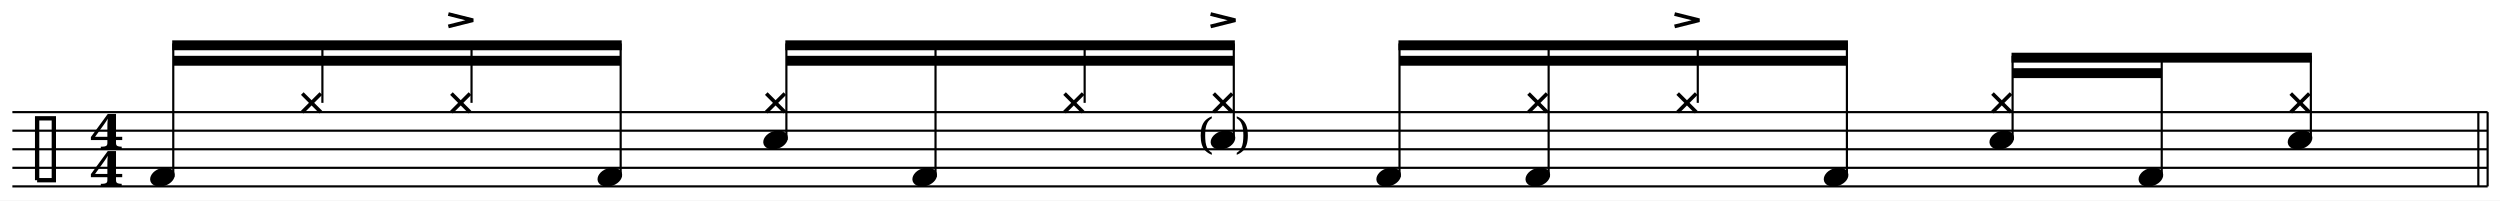
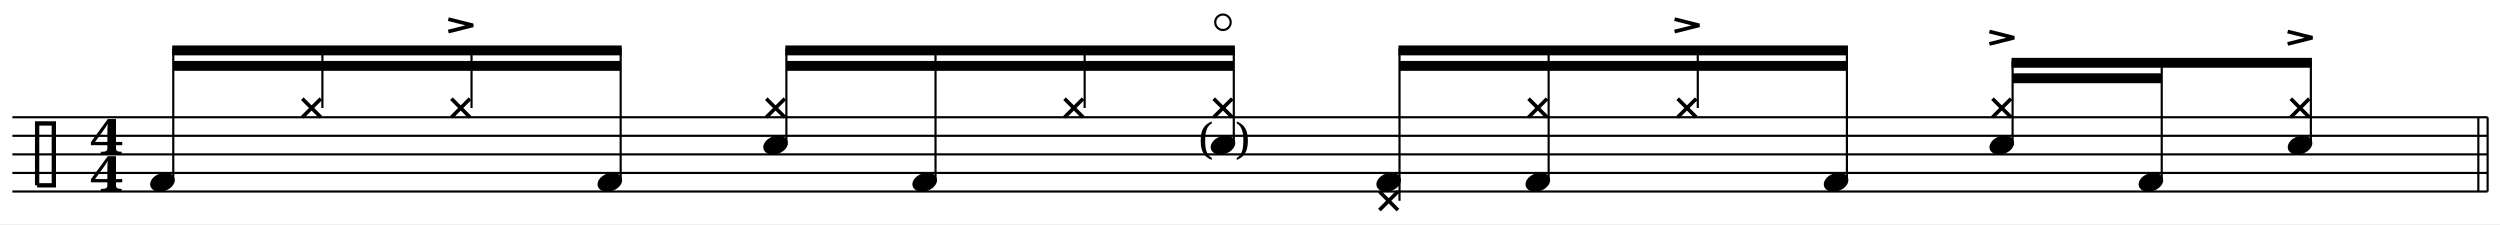
- <svg xmlns="http://www.w3.org/2000/svg" xmlns:xlink="http://www.w3.org/1999/xlink" version="1.1" xml:space="preserve" color="black" width="2020.00" height="162.00" viewBox="-8.00 37.60 1616.00 129.60">
-   <rect id="white-background" x="-8.00" y="37.60" width="1616.00" height="129.60" fill="white" />
+ <svg xmlns="http://www.w3.org/2000/svg" xmlns:xlink="http://www.w3.org/1999/xlink" version="1.1" xml:space="preserve" color="black" width="2020.00" height="181.00" viewBox="-8.00 42.36 1616.00 144.66">
+   <rect id="white-background" x="-8.00" y="42.36" width="1616.00" height="144.66" fill="white" />
  <style type="text/css">
.fill {fill: currentColor}
.stroke {stroke: currentColor; fill: none; stroke-width: .7}
.f1_1 {font:italic 14px serif}
.f2_1 {font:16px calibri}
</style>
  <defs>
    <path id="pclef" class="stroke" style="stroke-width:1.4" d="m-4 10h5.4v-20h-5.4v20" />
    <ellipse id="hd" rx="4.1" ry="2.9" transform="rotate(-20)" class="fill" />
    <path id="Xhead" d="m-3,-3 l6,6 m0,-6 l-6,6" class="stroke" style="stroke-width:1.2" />
    <g id="accent" class="stroke">
      <path d="m-4 0l8 -2l-8 -2" style="stroke-width:1.2" />
    </g>
+     <circle id="opend" class="stroke" cx="0" cy="-3" r="2.5" />
  </defs>
  <g transform="scale(2)">
-     <path class="stroke" d="m800.00 79.04v-24.00" />
-     <path class="stroke" d="m797.00 79.04v-24.00" />
-     <path class="stroke" d="m0.00 79.04 h800.00m-800.00 -6h800.00m-800.00 -6h800.00m-800.00 -6h800.00m-800.00 -6h800.00" />
-     <use x="12.00" y="67.04" xlink:href="#pclef" />
-     <g style="font:bold 16px serif" transform="translate(30.50,79.04) scale(1.2,1)">
+     <path class="stroke" d="m800.00 83.04v-24.00" />
+     <path class="stroke" d="m797.00 83.04v-24.00" />
+     <path class="stroke" d="m0.00 83.04 h800.00m-800.00 -6h800.00m-800.00 -6h800.00m-800.00 -6h800.00m-800.00 -6h800.00" />
+     <use x="12.00" y="71.04" xlink:href="#pclef" />
+     <g style="font:bold 16px serif" transform="translate(30.50,83.04) scale(1.2,1)">
      <text y="-12" text-anchor="middle">4</text>
      <text text-anchor="middle">4</text>
    </g>
-     <path class="fill" d="m51.66 31.84 l145.28 0.00v3.20l-145.28 0.00" />
-     <path class="fill" d="m52.00 36.84 l144.60 0.00v3.20l-144.60 0.00" />
-     <path class="stroke" d="m52.00 76.04v-43.20" />
-     <use x="48.50" y="76.04" xlink:href="#hd" />
-     <rect style="fill: transparent;" class="abcr" id="abcNoteNum_1_0" x="42.00" y="46.04" width="13.00" height="42.00" />
-     <path class="stroke" d="m100.20 52.04v-19.20" />
-     <use x="96.70" y="52.04" xlink:href="#Xhead" />
-     <rect style="fill: transparent;" class="abcr" id="abcNoteNum_1_1" x="90.20" y="46.04" width="13.00" height="42.00" />
-     <path class="stroke" d="m148.40 52.04v-19.20" />
-     <use x="144.90" y="52.04" xlink:href="#Xhead" />
-     <rect style="fill: transparent;" class="abcr" id="abcNoteNum_1_2" x="138.40" y="46.04" width="13.00" height="42.00" />
-     <path class="stroke" d="m196.60 76.04v-43.20" />
-     <use x="193.10" y="76.04" xlink:href="#hd" />
-     <rect style="fill: transparent;" class="abcr" id="abcNoteNum_1_3" x="186.60" y="46.04" width="13.00" height="42.00" />
-     <path class="fill" d="m249.82 31.84 l145.28 0.00v3.20l-145.28 0.00" />
-     <path class="fill" d="m250.16 36.84 l144.60 0.00v3.20l-144.60 0.00" />
-     <path class="stroke" d="m250.16 64.04v-31.20" />
-     <use x="246.66" y="64.04" xlink:href="#hd" />
-     <use x="246.66" y="52.04" xlink:href="#Xhead" />
-     <rect style="fill: transparent;" class="abcr" id="abcNoteNum_1_4" x="240.16" y="46.04" width="13.00" height="42.00" />
-     <path class="stroke" d="m298.36 76.04v-43.20" />
-     <use x="294.86" y="76.04" xlink:href="#hd" />
-     <rect style="fill: transparent;" class="abcr" id="abcNoteNum_1_5" x="288.36" y="46.04" width="13.00" height="42.00" />
-     <path class="stroke" d="m346.56 52.04v-19.20" />
-     <use x="343.06" y="52.04" xlink:href="#Xhead" />
-     <rect style="fill: transparent;" class="abcr" id="abcNoteNum_1_6" x="336.56" y="46.04" width="13.00" height="42.00" />
-     <path class="stroke" d="m394.76 64.04v-31.20" />
-     <text style="font:14px serif" x="383.26" y="67.04">(</text>
-     <text style="font:14px serif" x="395.26" y="67.04">)</text>
-     <use x="391.26" y="64.04" xlink:href="#hd" />
-     <use x="391.26" y="52.04" xlink:href="#Xhead" />
-     <rect style="fill: transparent;" class="abcr" id="abcNoteNum_1_7" x="384.76" y="46.04" width="13.00" height="42.00" />
-     <path class="fill" d="m447.98 31.84 l145.28 0.00v3.20l-145.28 0.00" />
-     <path class="fill" d="m448.32 36.84 l144.60 0.00v3.20l-144.60 0.00" />
-     <path class="stroke" d="m448.32 76.04v-43.20" />
-     <use x="444.82" y="76.04" xlink:href="#hd" />
-     <rect style="fill: transparent;" class="abcr" id="abcNoteNum_1_8" x="438.32" y="46.04" width="13.00" height="42.00" />
-     <path class="stroke" d="m496.52 76.04v-43.20" />
-     <use x="493.02" y="76.04" xlink:href="#hd" />
-     <use x="493.02" y="52.04" xlink:href="#Xhead" />
-     <rect style="fill: transparent;" class="abcr" id="abcNoteNum_1_9" x="486.52" y="46.04" width="13.00" height="42.00" />
-     <path class="stroke" d="m544.72 52.04v-19.20" />
-     <use x="541.22" y="52.04" xlink:href="#Xhead" />
-     <rect style="fill: transparent;" class="abcr" id="abcNoteNum_1_10" x="534.72" y="46.04" width="13.00" height="42.00" />
-     <path class="stroke" d="m592.92 76.04v-43.20" />
-     <use x="589.42" y="76.04" xlink:href="#hd" />
-     <rect style="fill: transparent;" class="abcr" id="abcNoteNum_1_11" x="582.92" y="46.04" width="13.00" height="42.00" />
-     <path class="fill" d="m646.13 35.84 l97.08 0.00v3.20l-97.08 0.00" />
-     <path class="fill" d="m646.47 40.84 l48.20 0.00v3.20l-48.20 0.00" />
-     <path class="stroke" d="m646.47 64.04v-27.20" />
-     <use x="642.97" y="64.04" xlink:href="#hd" />
-     <use x="642.97" y="52.04" xlink:href="#Xhead" />
-     <rect style="fill: transparent;" class="abcr" id="abcNoteNum_1_12" x="636.47" y="46.04" width="13.00" height="42.00" />
-     <path class="stroke" d="m694.67 76.04v-39.20" />
-     <use x="691.17" y="76.04" xlink:href="#hd" />
-     <rect style="fill: transparent;" class="abcr" id="abcNoteNum_1_13" x="684.67" y="46.04" width="13.00" height="42.00" />
-     <path class="stroke" d="m742.87 64.04v-27.20" />
-     <use x="739.37" y="64.04" xlink:href="#hd" />
-     <use x="739.37" y="52.04" xlink:href="#Xhead" />
-     <rect style="fill: transparent;" class="abcr" id="abcNoteNum_1_14" x="732.87" y="46.04" width="13.00" height="42.00" />
-     <use x="144.90" y="27.34" xlink:href="#accent" />
-     <use x="391.26" y="27.34" xlink:href="#accent" />
-     <use x="541.22" y="27.34" xlink:href="#accent" />
+     <path class="fill" d="m51.66 35.84 l145.28 0.00v3.20l-145.28 0.00" />
+     <path class="fill" d="m52.00 40.84 l144.60 0.00v3.20l-144.60 0.00" />
+     <path class="stroke" d="m52.00 80.04v-43.20" />
+     <use x="48.50" y="80.04" xlink:href="#hd" />
+     <rect style="fill: transparent;" class="abcr" id="abcNoteNum_1_0" x="42.00" y="50.04" width="13.00" height="42.00" />
+     <path class="stroke" d="m100.20 56.04v-19.20" />
+     <use x="96.70" y="56.04" xlink:href="#Xhead" />
+     <rect style="fill: transparent;" class="abcr" id="abcNoteNum_1_1" x="90.20" y="50.04" width="13.00" height="42.00" />
+     <path class="stroke" d="m148.40 56.04v-19.20" />
+     <use x="144.90" y="56.04" xlink:href="#Xhead" />
+     <rect style="fill: transparent;" class="abcr" id="abcNoteNum_1_2" x="138.40" y="50.04" width="13.00" height="42.00" />
+     <path class="stroke" d="m196.60 80.04v-43.20" />
+     <use x="193.10" y="80.04" xlink:href="#hd" />
+     <rect style="fill: transparent;" class="abcr" id="abcNoteNum_1_3" x="186.60" y="50.04" width="13.00" height="42.00" />
+     <path class="fill" d="m249.82 35.84 l145.28 0.00v3.20l-145.28 0.00" />
+     <path class="fill" d="m250.16 40.84 l144.60 0.00v3.20l-144.60 0.00" />
+     <path class="stroke" d="m250.16 68.04v-31.20" />
+     <use x="246.66" y="68.04" xlink:href="#hd" />
+     <use x="246.66" y="56.04" xlink:href="#Xhead" />
+     <rect style="fill: transparent;" class="abcr" id="abcNoteNum_1_4" x="240.16" y="50.04" width="13.00" height="42.00" />
+     <path class="stroke" d="m298.36 80.04v-43.20" />
+     <use x="294.86" y="80.04" xlink:href="#hd" />
+     <rect style="fill: transparent;" class="abcr" id="abcNoteNum_1_5" x="288.36" y="50.04" width="13.00" height="42.00" />
+     <path class="stroke" d="m346.56 56.04v-19.20" />
+     <use x="343.06" y="56.04" xlink:href="#Xhead" />
+     <rect style="fill: transparent;" class="abcr" id="abcNoteNum_1_6" x="336.56" y="50.04" width="13.00" height="42.00" />
+     <path class="stroke" d="m394.76 68.04v-31.20" />
+     <text style="font:14px serif" x="383.26" y="71.04">(</text>
+     <text style="font:14px serif" x="395.26" y="71.04">)</text>
+     <use x="391.26" y="68.04" xlink:href="#hd" />
+     <use x="391.26" y="56.04" xlink:href="#Xhead" />
+     <rect style="fill: transparent;" class="abcr" id="abcNoteNum_1_7" x="384.76" y="50.04" width="13.00" height="42.00" />
+     <path class="fill" d="m447.98 35.84 l145.28 0.00v3.20l-145.28 0.00" />
+     <path class="fill" d="m448.32 40.84 l144.60 0.00v3.20l-144.60 0.00" />
+     <path class="stroke" d="m448.32 86.04v-49.20" />
+     <use x="444.82" y="86.04" xlink:href="#Xhead" />
+     <use x="444.82" y="80.04" xlink:href="#hd" />
+     <rect style="fill: transparent;" class="abcr" id="abcNoteNum_1_8" x="438.32" y="50.04" width="13.00" height="42.00" />
+     <path class="stroke" d="m496.52 80.04v-43.20" />
+     <use x="493.02" y="80.04" xlink:href="#hd" />
+     <use x="493.02" y="56.04" xlink:href="#Xhead" />
+     <rect style="fill: transparent;" class="abcr" id="abcNoteNum_1_9" x="486.52" y="50.04" width="13.00" height="42.00" />
+     <path class="stroke" d="m544.72 56.04v-19.20" />
+     <use x="541.22" y="56.04" xlink:href="#Xhead" />
+     <rect style="fill: transparent;" class="abcr" id="abcNoteNum_1_10" x="534.72" y="50.04" width="13.00" height="42.00" />
+     <path class="stroke" d="m592.92 80.04v-43.20" />
+     <use x="589.42" y="80.04" xlink:href="#hd" />
+     <rect style="fill: transparent;" class="abcr" id="abcNoteNum_1_11" x="582.92" y="50.04" width="13.00" height="42.00" />
+     <path class="fill" d="m646.13 39.84 l97.08 0.00v3.20l-97.08 0.00" />
+     <path class="fill" d="m646.47 44.84 l48.20 0.00v3.20l-48.20 0.00" />
+     <path class="stroke" d="m646.47 68.04v-27.20" />
+     <use x="642.97" y="68.04" xlink:href="#hd" />
+     <use x="642.97" y="56.04" xlink:href="#Xhead" />
+     <rect style="fill: transparent;" class="abcr" id="abcNoteNum_1_12" x="636.47" y="50.04" width="13.00" height="42.00" />
+     <path class="stroke" d="m694.67 80.04v-39.20" />
+     <use x="691.17" y="80.04" xlink:href="#hd" />
+     <rect style="fill: transparent;" class="abcr" id="abcNoteNum_1_13" x="684.67" y="50.04" width="13.00" height="42.00" />
+     <path class="stroke" d="m742.87 68.04v-27.20" />
+     <use x="739.37" y="68.04" xlink:href="#hd" />
+     <use x="739.37" y="56.04" xlink:href="#Xhead" />
+     <rect style="fill: transparent;" class="abcr" id="abcNoteNum_1_14" x="732.87" y="50.04" width="13.00" height="42.00" />
+     <use x="144.90" y="31.34" xlink:href="#accent" />
+     <use x="391.26" y="31.34" xlink:href="#opend" />
+     <use x="541.22" y="31.34" xlink:href="#accent" />
+     <use x="642.97" y="35.34" xlink:href="#accent" />
+     <use x="739.37" y="35.34" xlink:href="#accent" />
  </g>
</svg>
